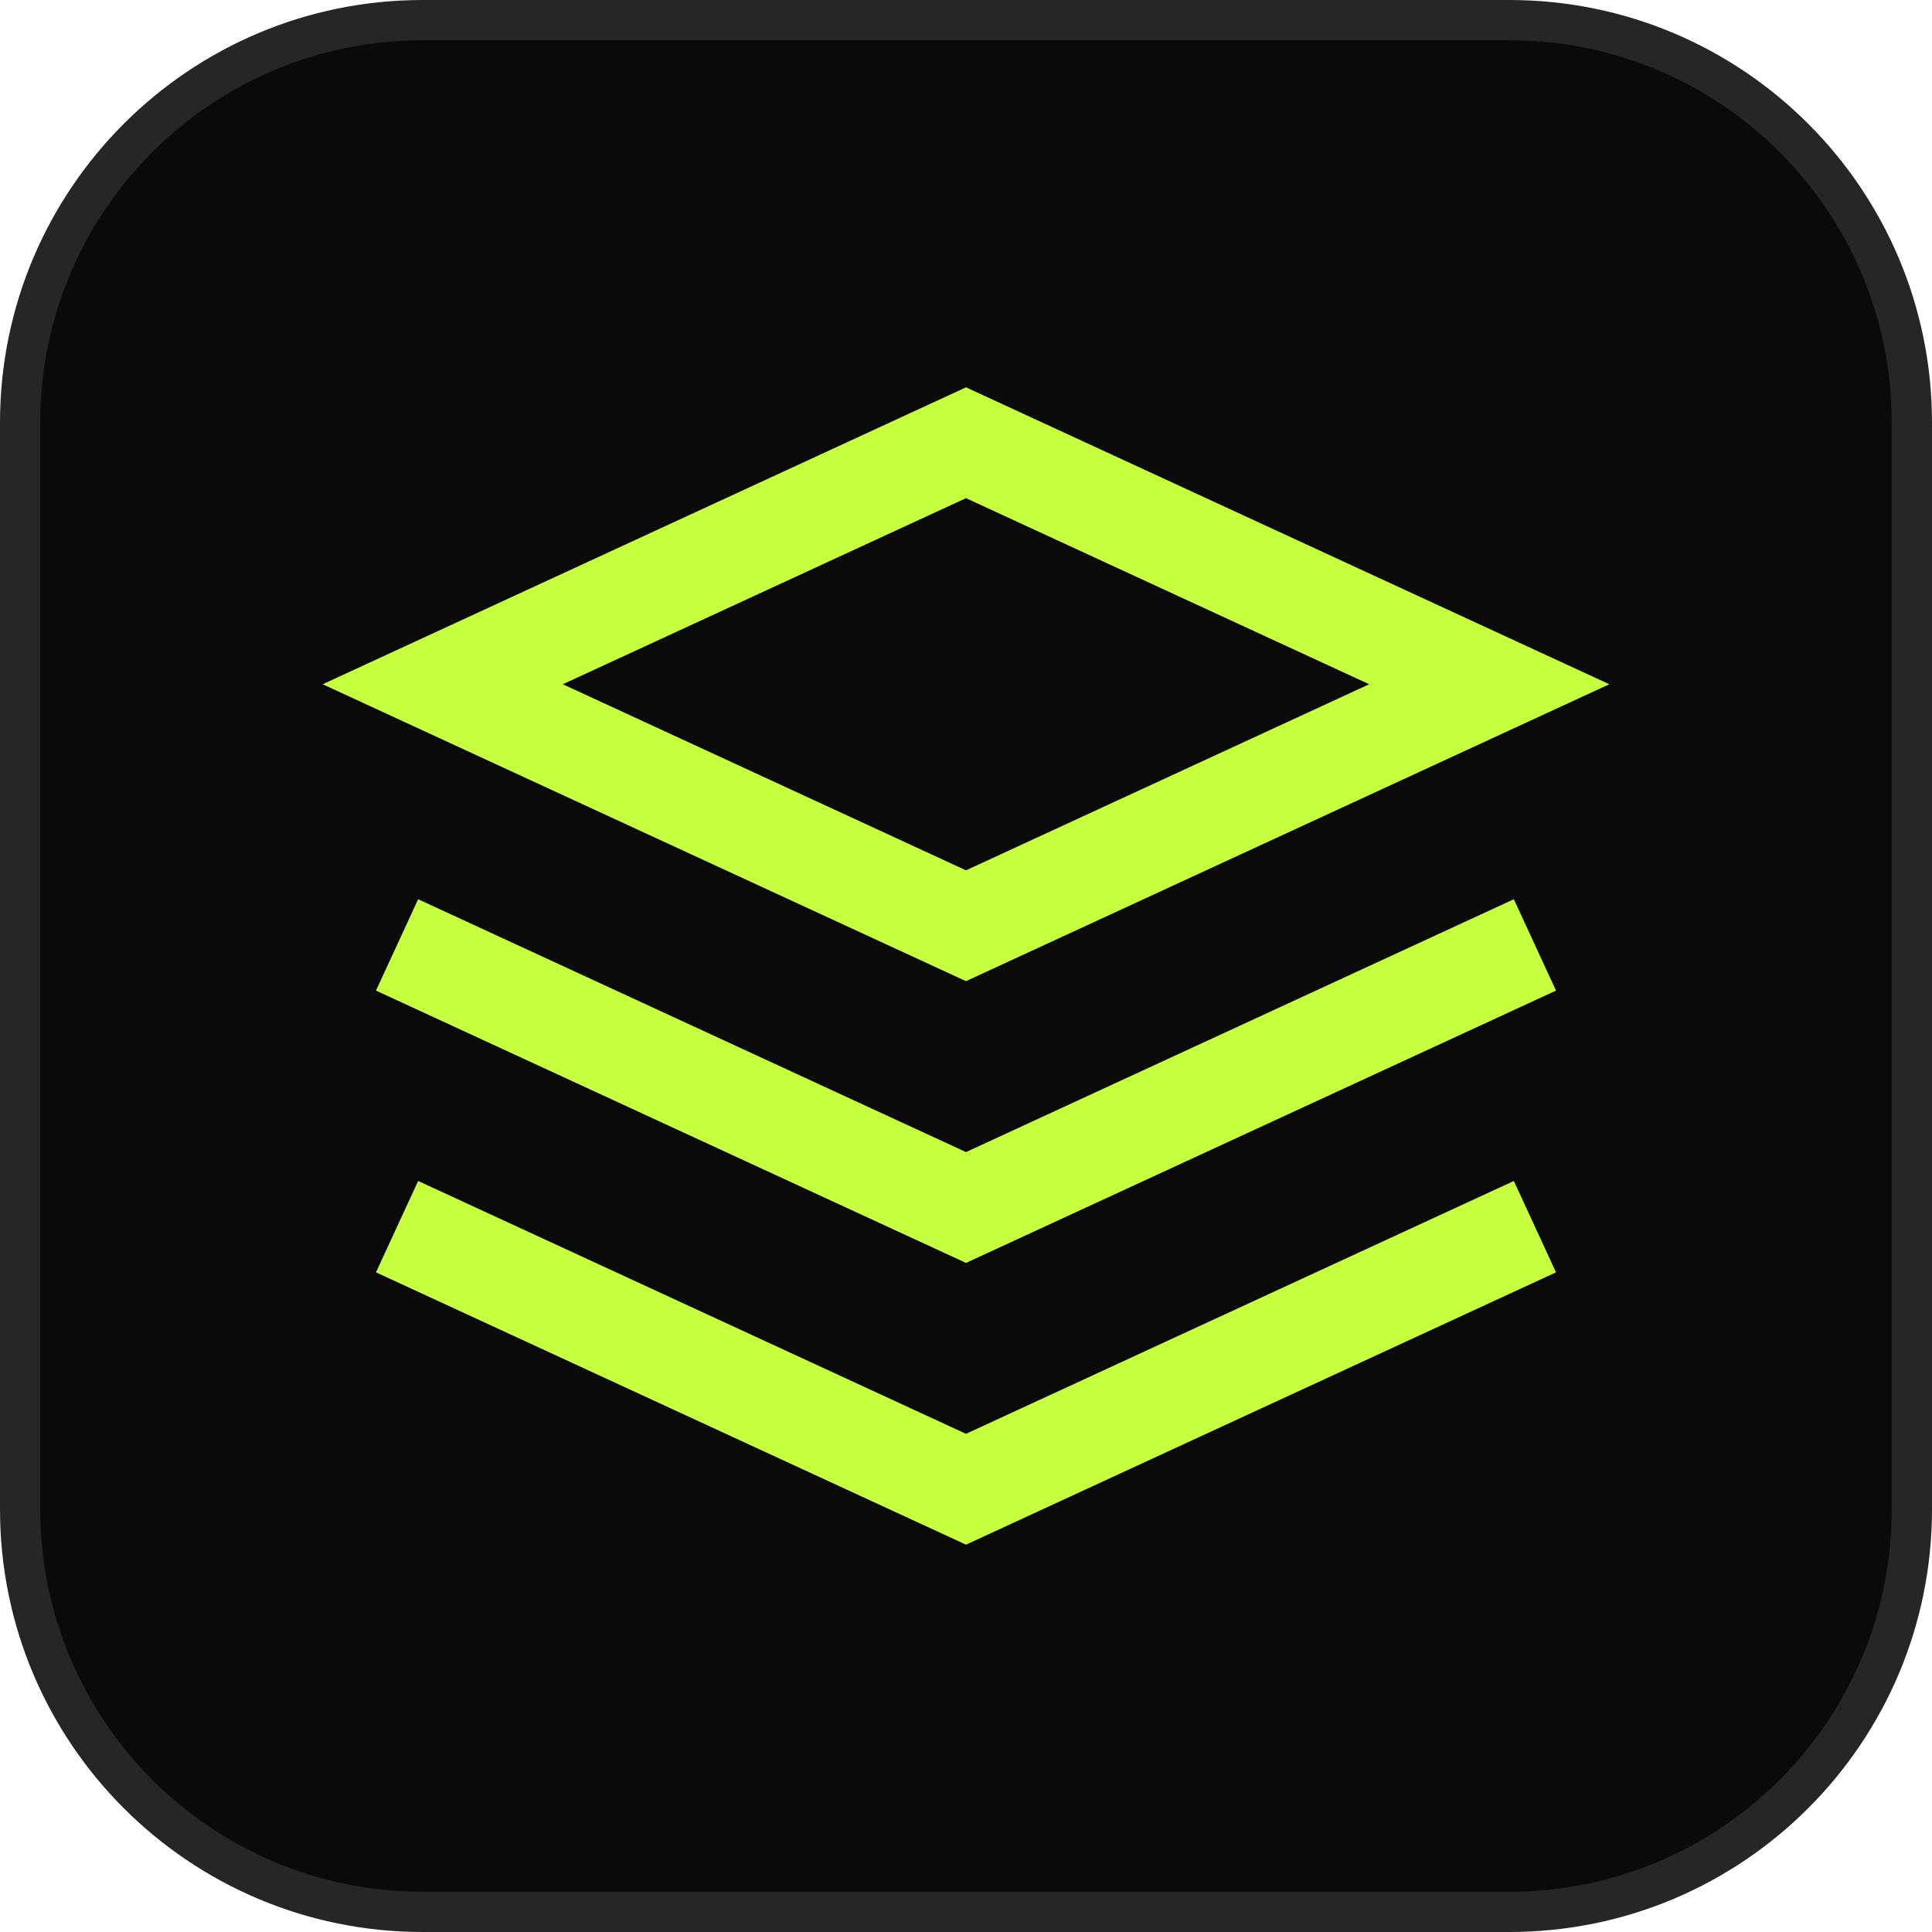
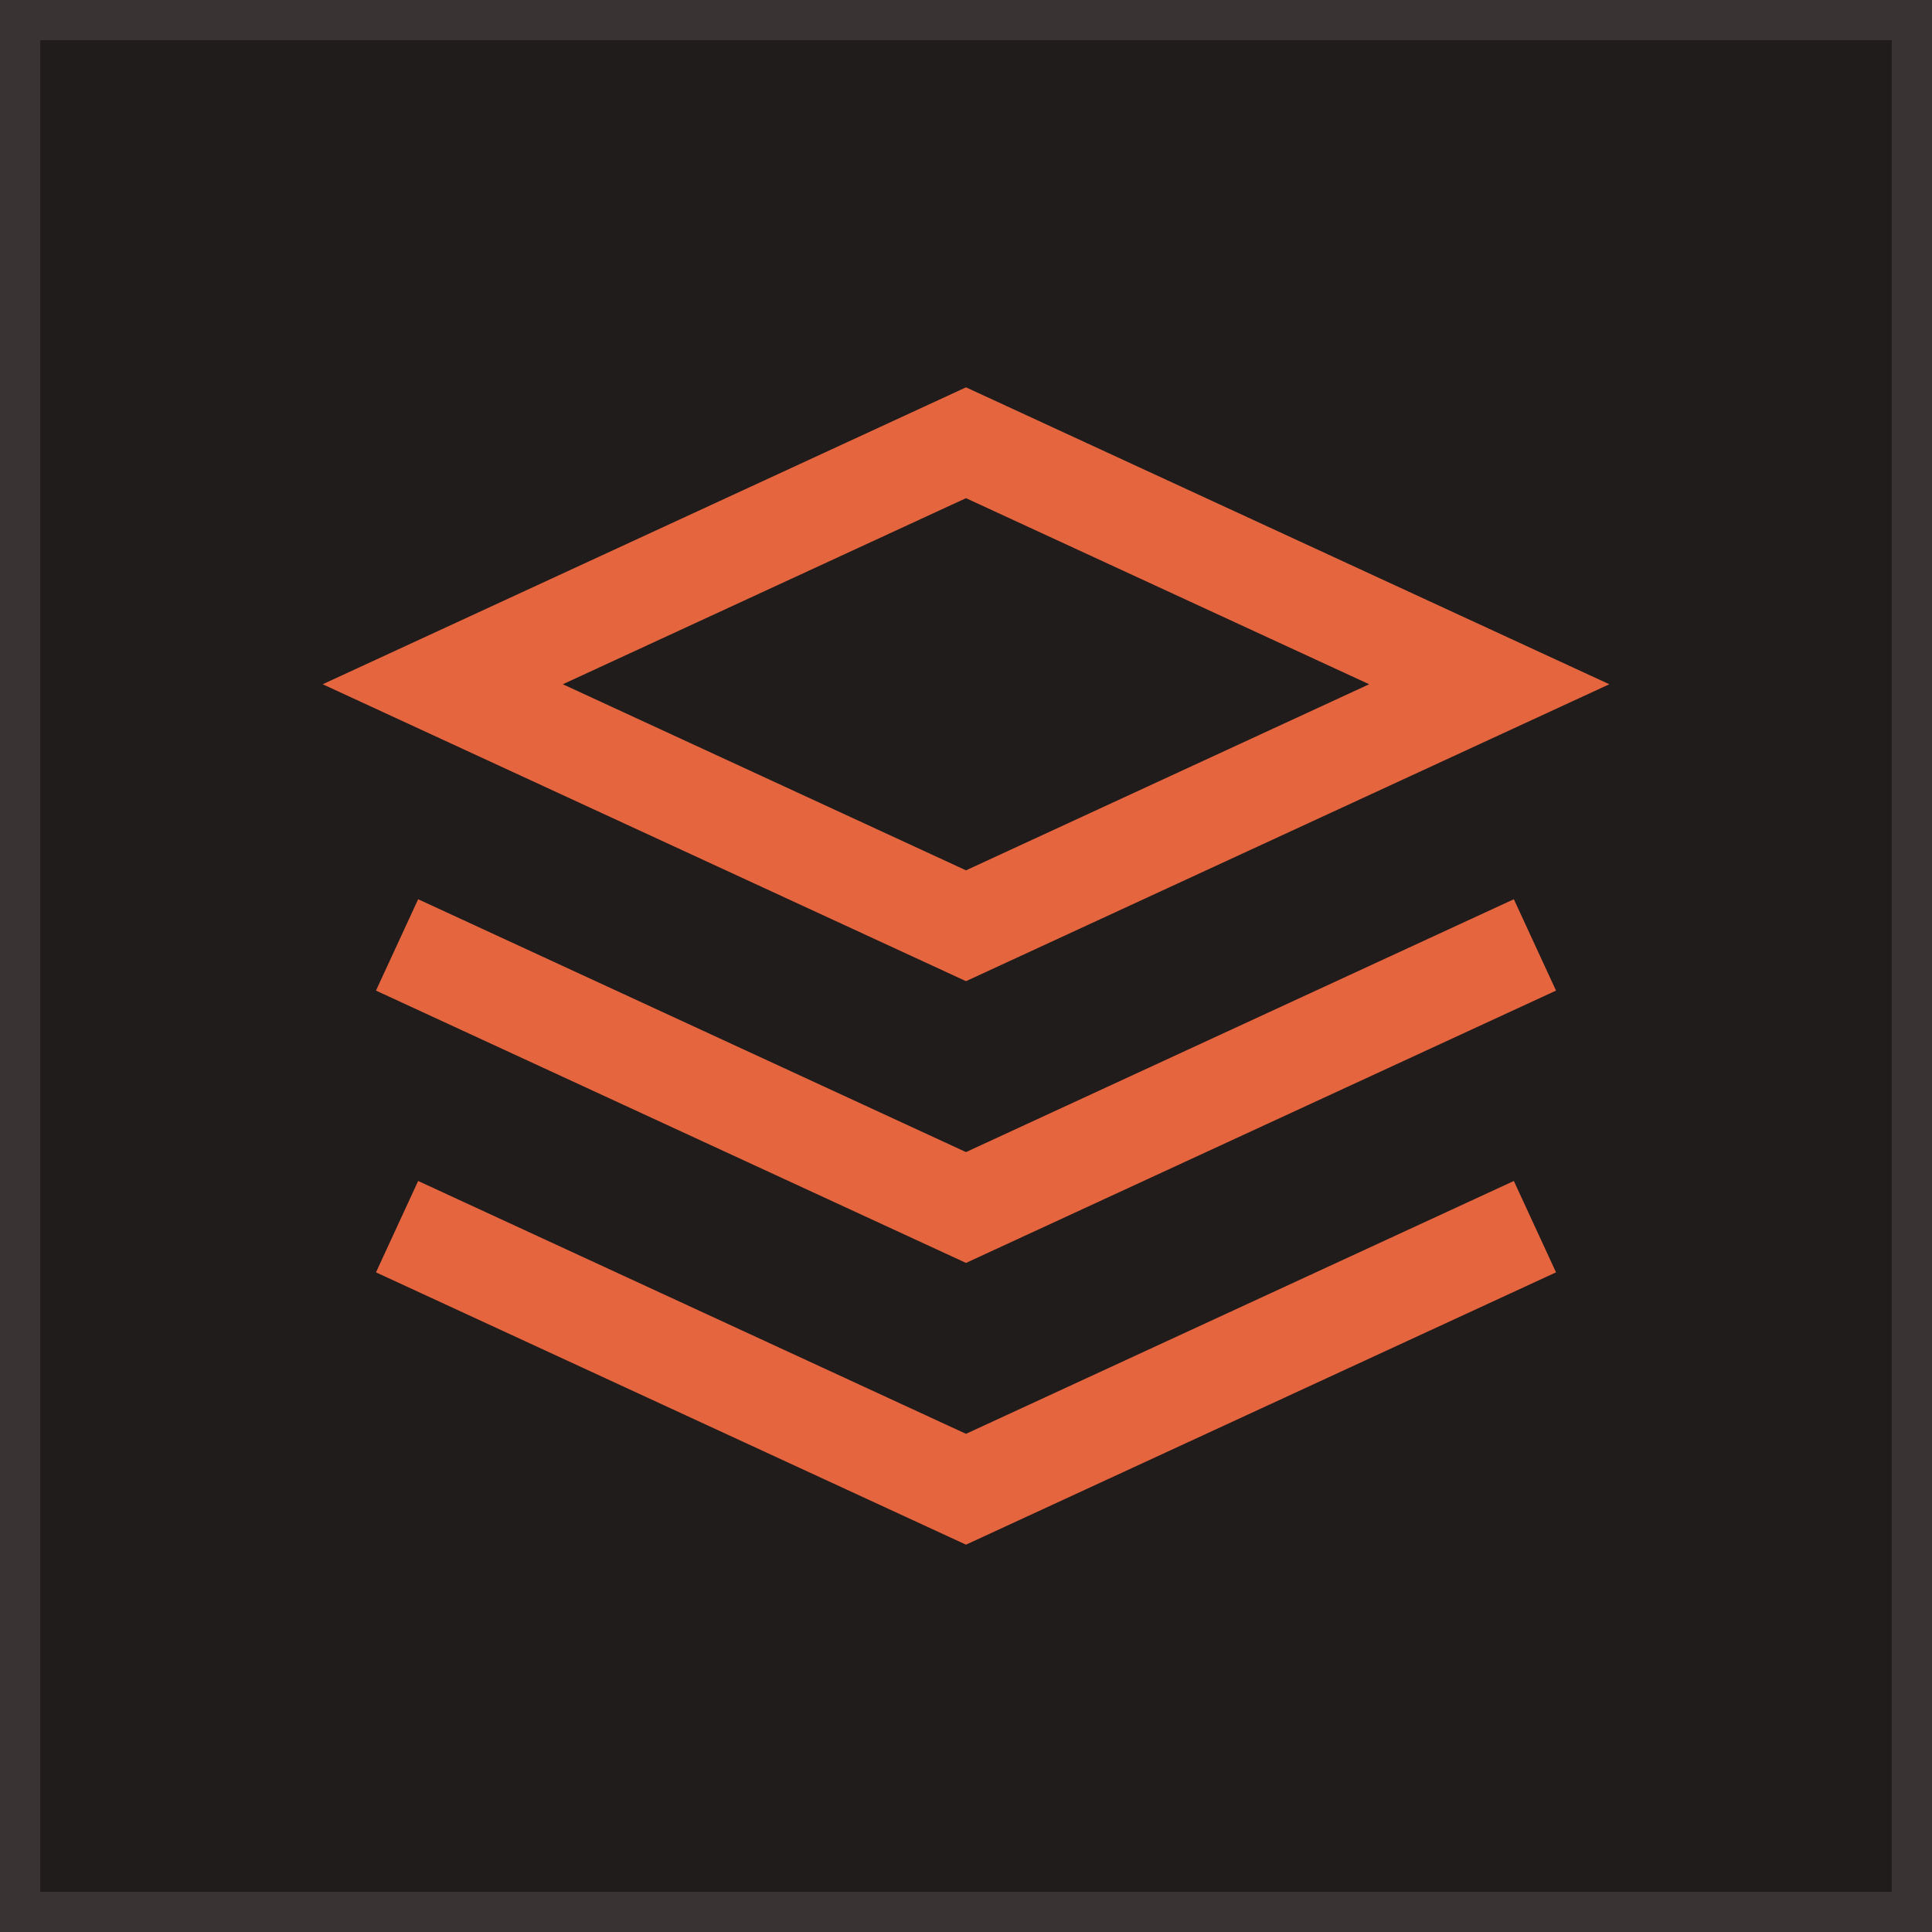
<svg xmlns="http://www.w3.org/2000/svg" viewBox="0 0 48 48" width="48" height="48" role="img" aria-label="stack">
-   <rect x=".5" y=".5" width="47" height="47" rx="10" fill="#0A0A0A" stroke="#262626" />
-   <g fill="none" stroke="#C6FF3D" stroke-width="2.5" stroke-linecap="square" stroke-linejoin="miter">
+   <rect x=".5" y=".5" width="47" height="47" rx="0" fill="#211C1C" stroke="#3A3333" />
+   <g fill="none" stroke="#E5653F" stroke-width="2.5" stroke-linecap="square" stroke-linejoin="miter">
    <path d="M24 11L37 17L24 23L11 17Z" />
    <path d="M11 24L24 30L37 24" />
    <path d="M11 31L24 37L37 31" />
  </g>
</svg>
